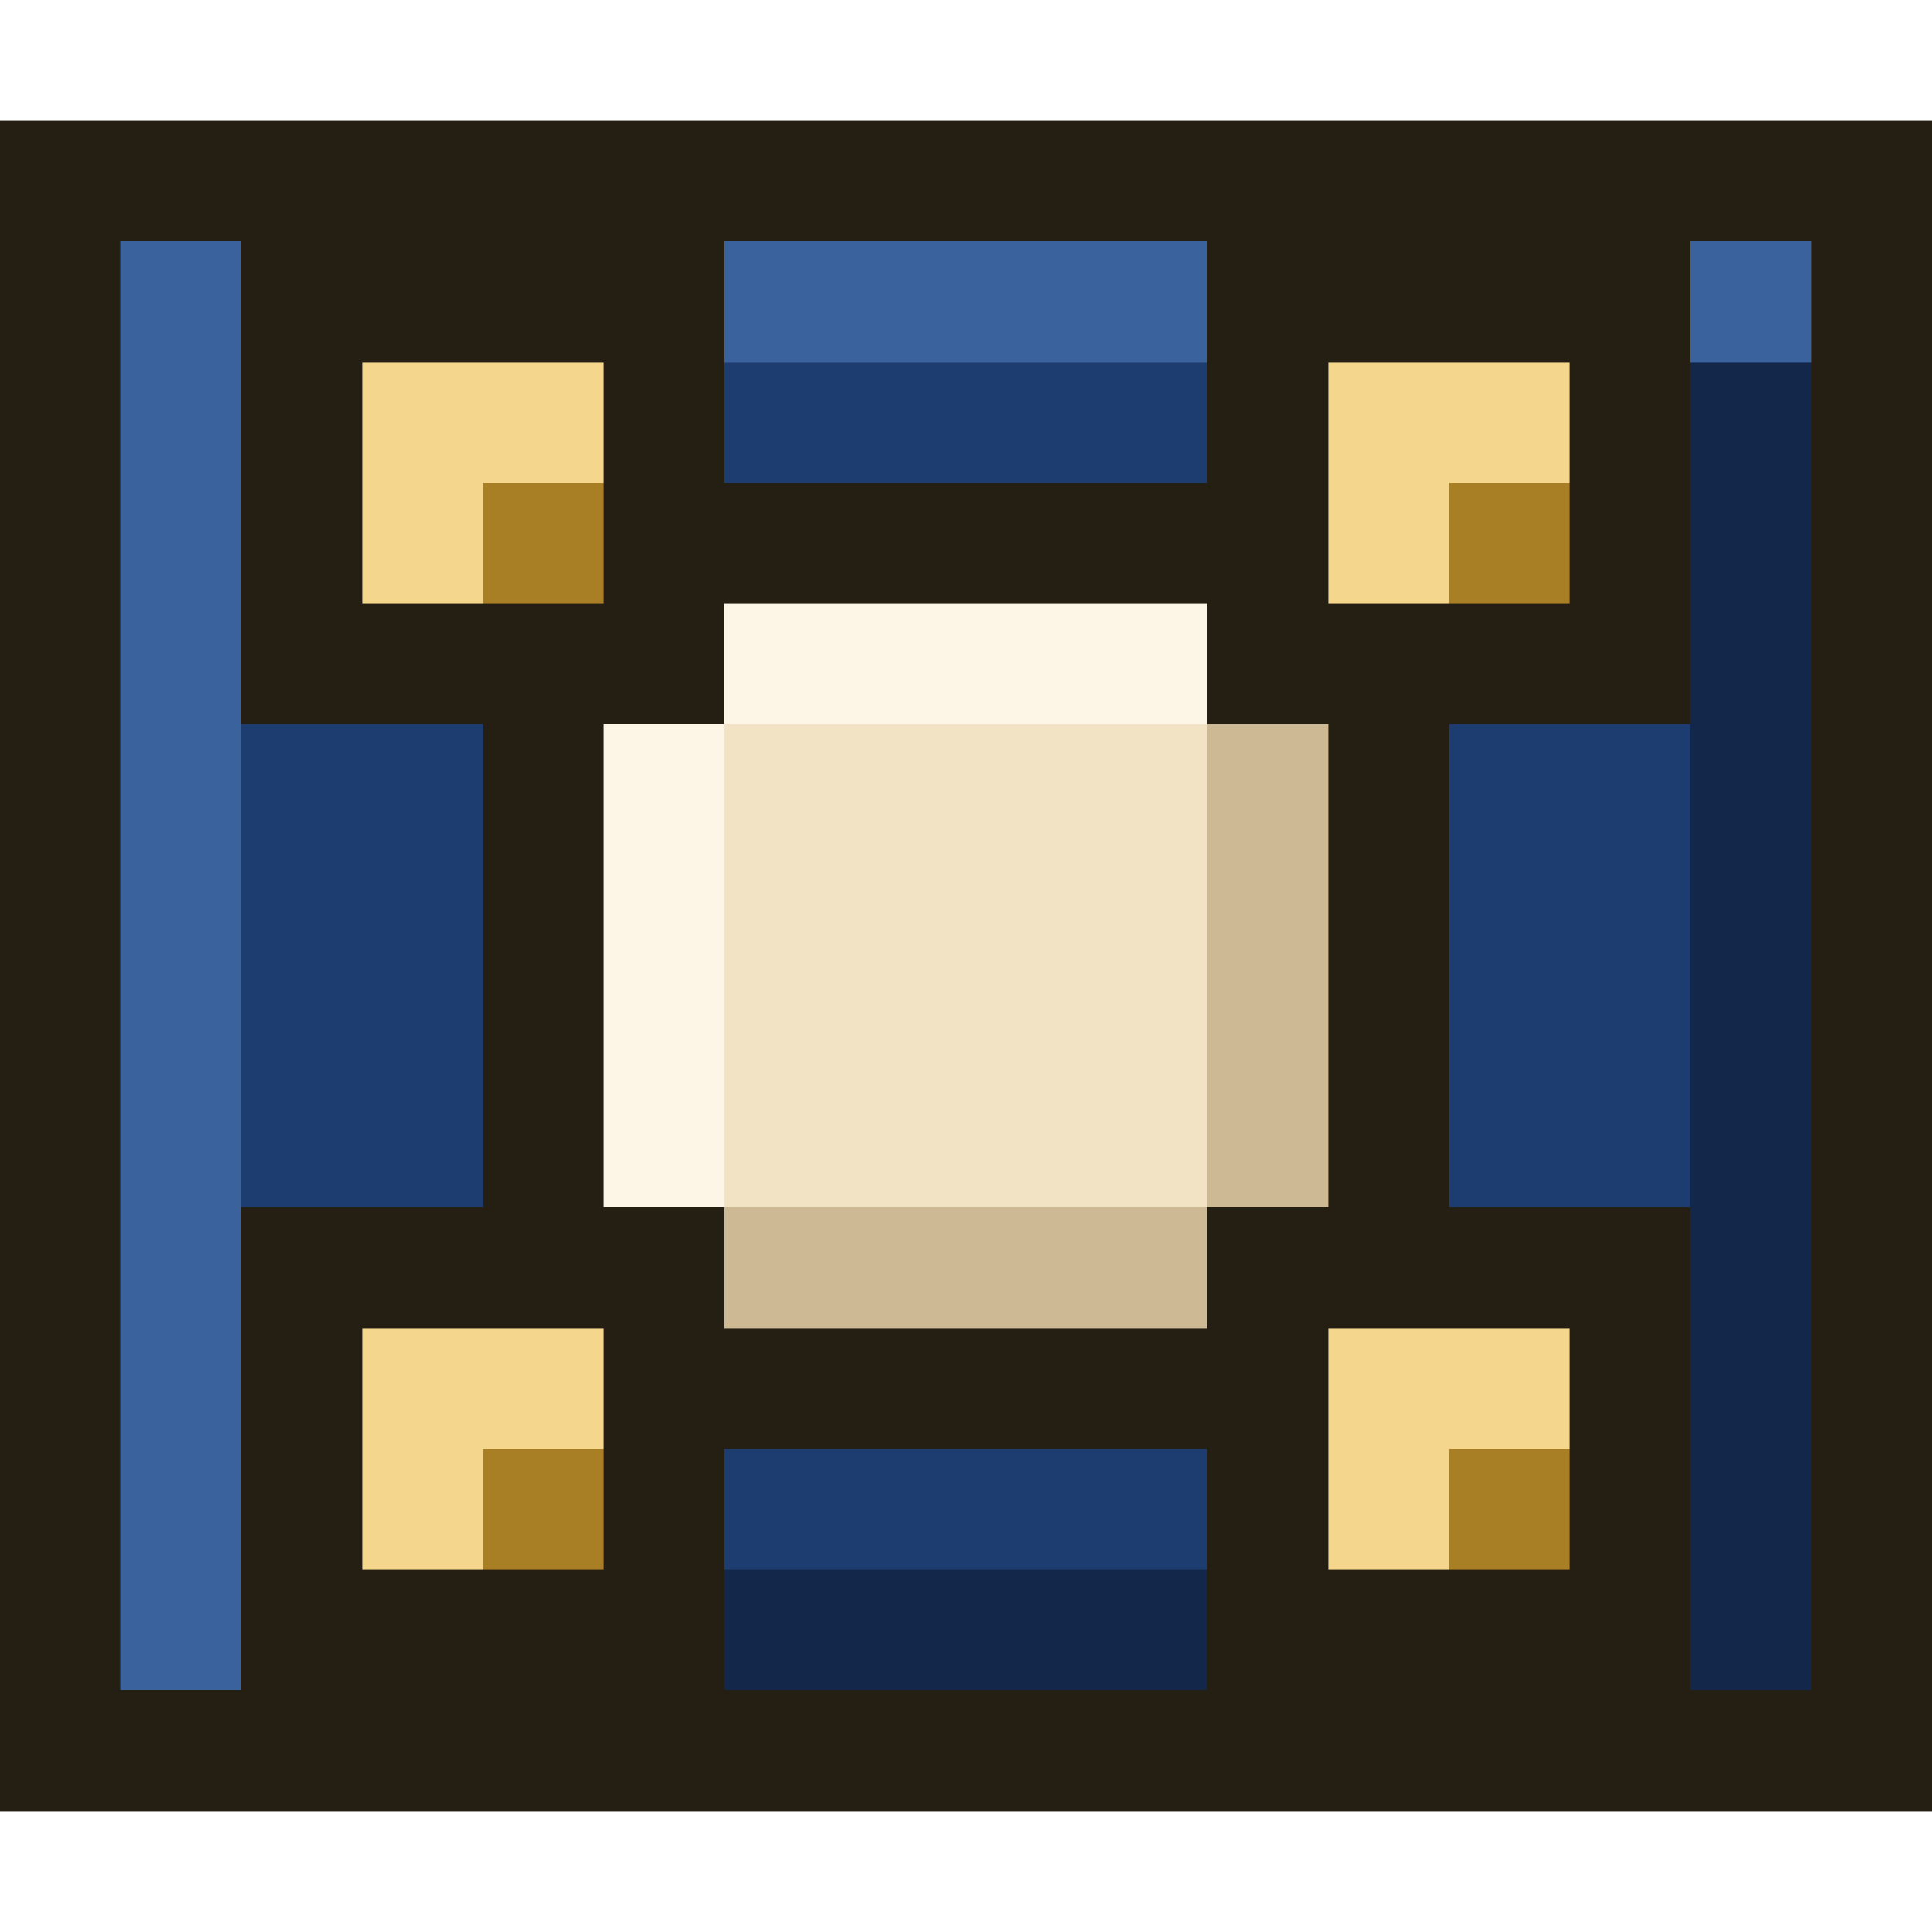
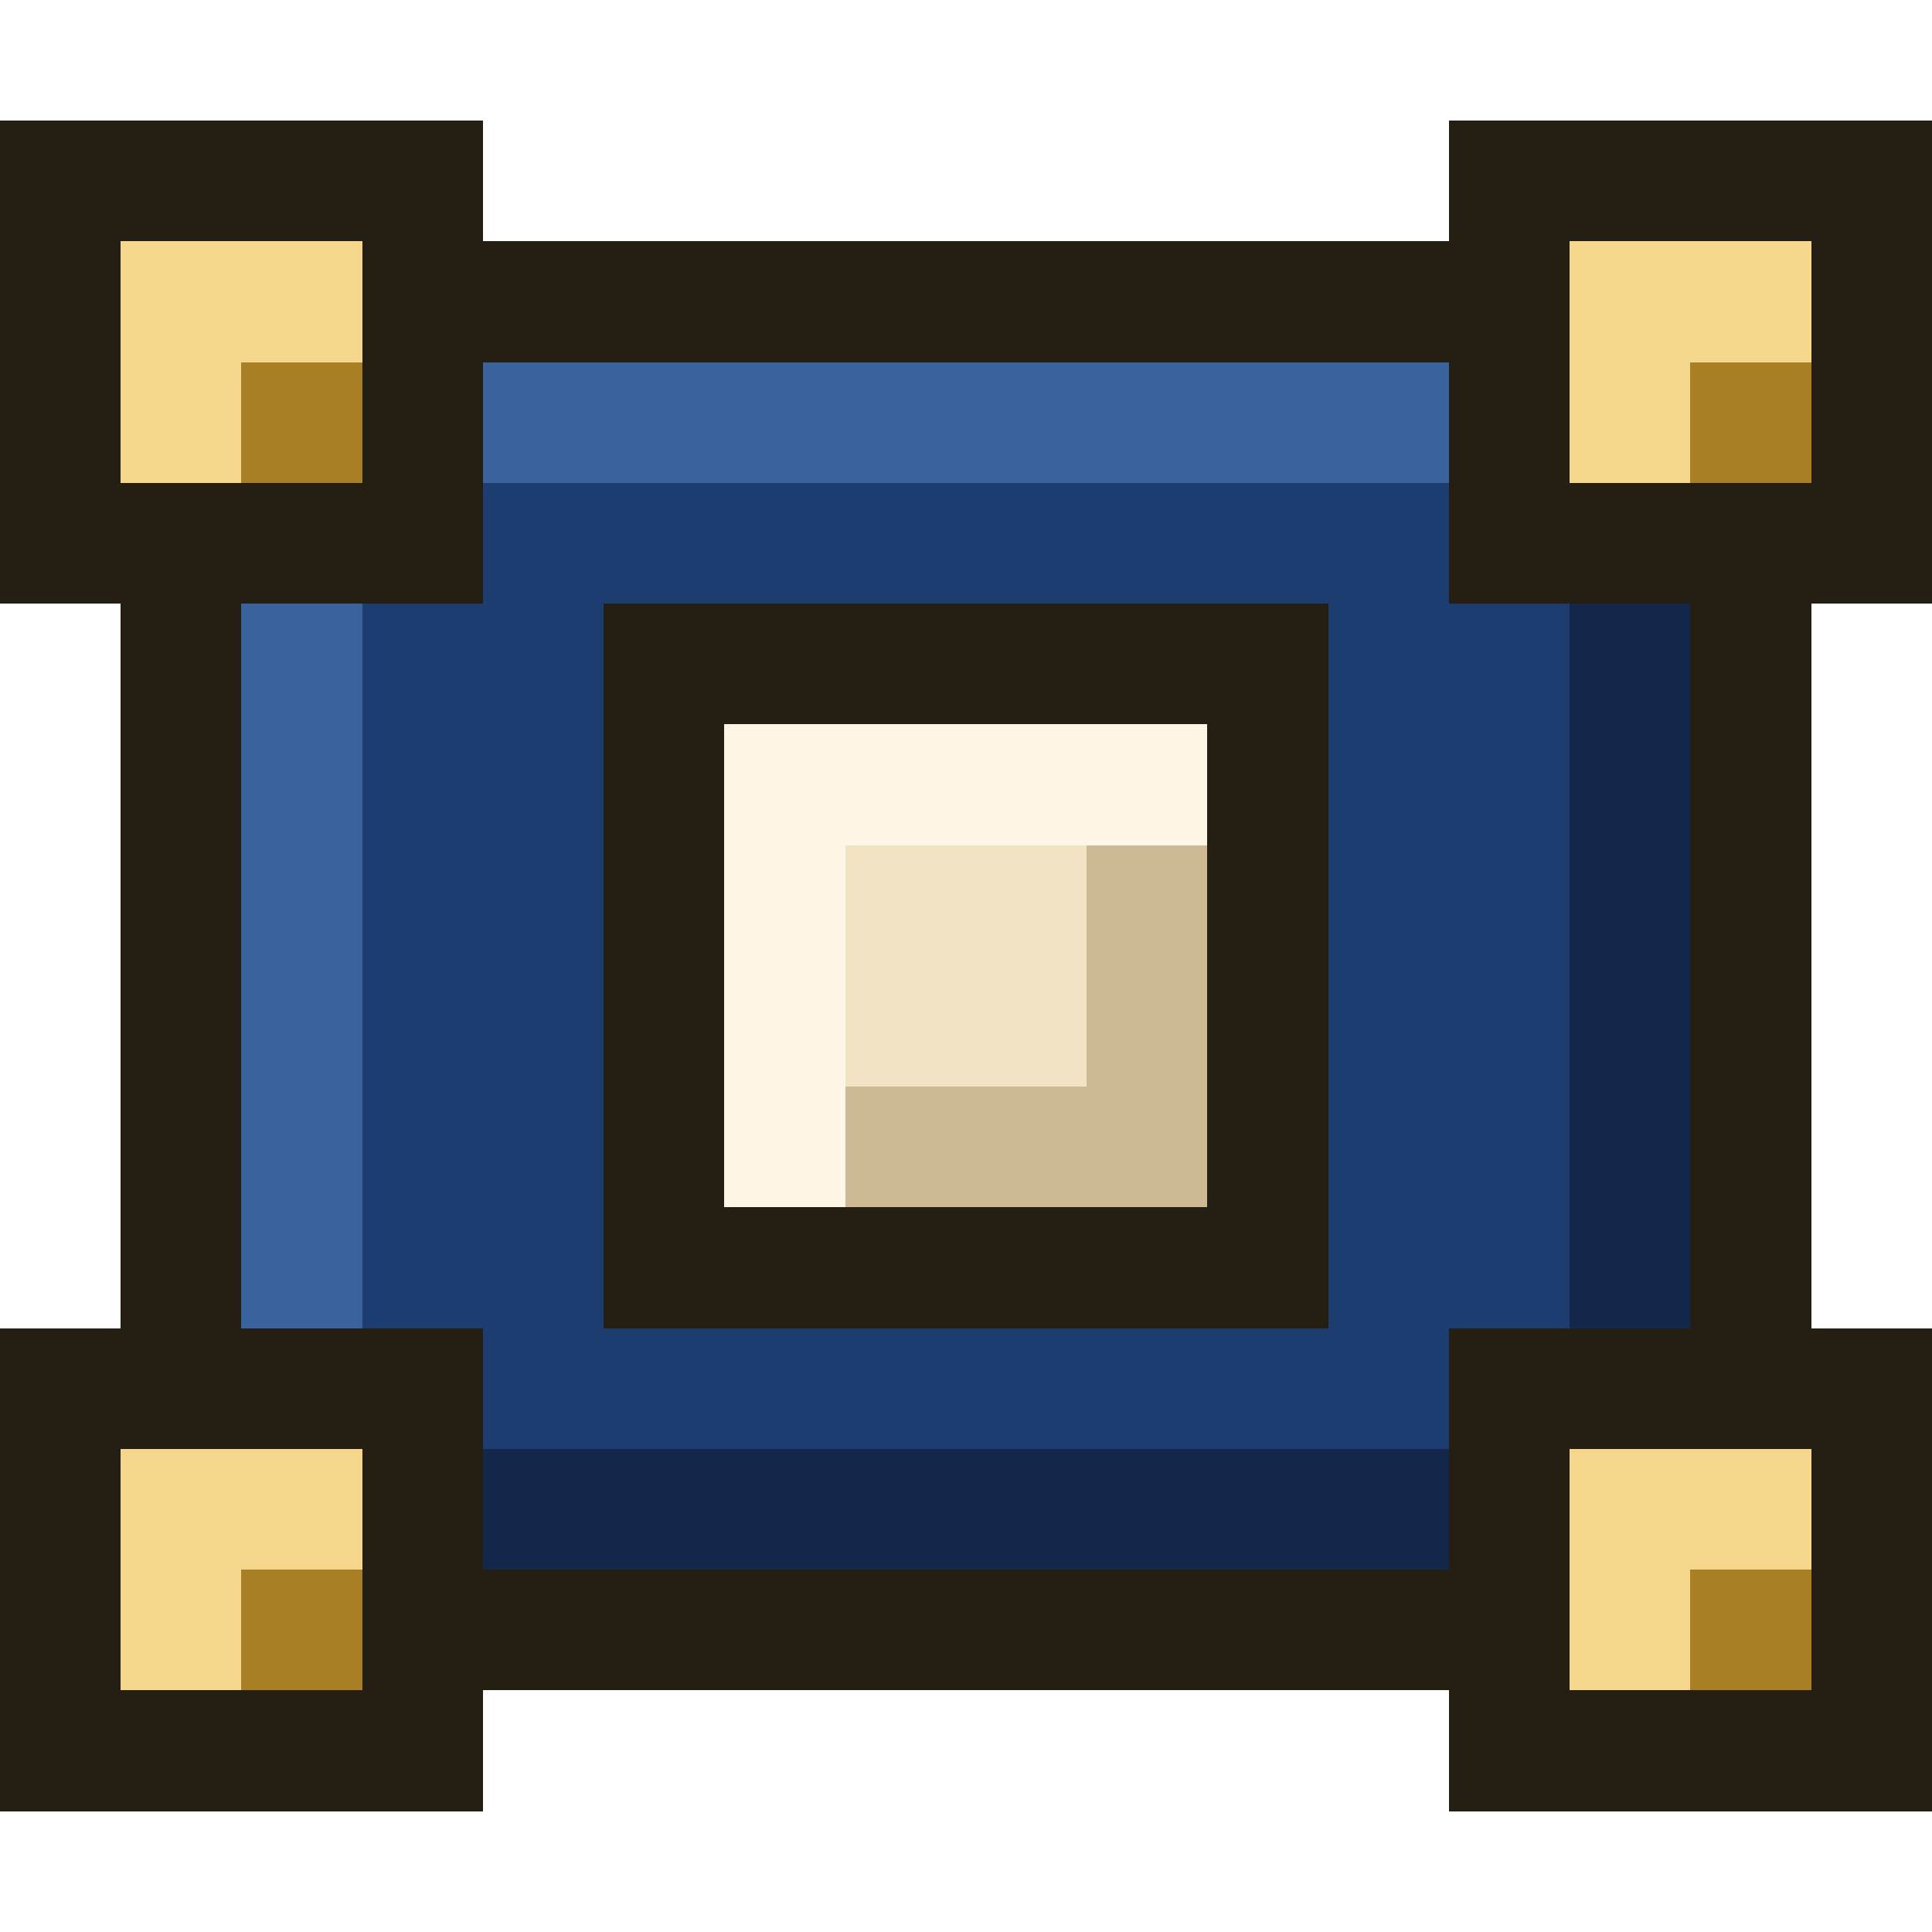
<svg xmlns="http://www.w3.org/2000/svg" viewBox="0 0 16 16" width="16" height="16" shape-rendering="crispEdges" role="img" aria-label="Canvas">
-   <path fill="#241f12" d="M0 1h16v1h-16zM0 2h1v1h-1zM2 2h4v1h-4zM10 2h4v1h-4zM15 2h1v1h-1zM0 3h1v1h-1zM2 3h1v1h-1zM5 3h1v1h-1zM10 3h1v1h-1zM13 3h1v1h-1zM15 3h1v1h-1zM0 4h1v1h-1zM2 4h1v1h-1zM5 4h6v1h-6zM13 4h1v1h-1zM15 4h1v1h-1zM0 5h1v1h-1zM2 5h4v1h-4zM10 5h4v1h-4zM15 5h1v1h-1zM0 6h1v1h-1zM4 6h1v1h-1zM11 6h1v1h-1zM15 6h1v1h-1zM0 7h1v1h-1zM4 7h1v1h-1zM11 7h1v1h-1zM15 7h1v1h-1zM0 8h1v1h-1zM4 8h1v1h-1zM11 8h1v1h-1zM15 8h1v1h-1zM0 9h1v1h-1zM4 9h1v1h-1zM11 9h1v1h-1zM15 9h1v1h-1zM0 10h1v1h-1zM2 10h4v1h-4zM10 10h4v1h-4zM15 10h1v1h-1zM0 11h1v1h-1zM2 11h1v1h-1zM5 11h6v1h-6zM13 11h1v1h-1zM15 11h1v1h-1zM0 12h1v1h-1zM2 12h1v1h-1zM5 12h1v1h-1zM10 12h1v1h-1zM13 12h1v1h-1zM15 12h1v1h-1zM0 13h1v1h-1zM2 13h4v1h-4zM10 13h4v1h-4zM15 13h1v1h-1zM0 14h16v1h-16z" />
-   <path fill="#3a629c" d="M1 2h1v1h-1zM6 2h4v1h-4zM14 2h1v1h-1zM1 3h1v1h-1zM1 4h1v1h-1zM1 5h1v1h-1zM1 6h1v1h-1zM1 7h1v1h-1zM1 8h1v1h-1zM1 9h1v1h-1zM1 10h1v1h-1zM1 11h1v1h-1zM1 12h1v1h-1zM1 13h1v1h-1z" />
-   <path fill="#f4d78d" d="M3 3h2v1h-2zM11 3h2v1h-2zM3 4h1v1h-1zM11 4h1v1h-1zM3 11h2v1h-2zM11 11h2v1h-2zM3 12h1v1h-1zM11 12h1v1h-1z" />
-   <path fill="#1d3d70" d="M6 3h4v1h-4zM2 6h2v1h-2zM12 6h2v1h-2zM2 7h2v1h-2zM12 7h2v1h-2zM2 8h2v1h-2zM12 8h2v1h-2zM2 9h2v1h-2zM12 9h2v1h-2zM6 12h4v1h-4z" />
-   <path fill="#12274a" d="M14 3h1v1h-1zM14 4h1v1h-1zM14 5h1v1h-1zM14 6h1v1h-1zM14 7h1v1h-1zM14 8h1v1h-1zM14 9h1v1h-1zM14 10h1v1h-1zM14 11h1v1h-1zM14 12h1v1h-1zM6 13h4v1h-4zM14 13h1v1h-1z" />
-   <path fill="#a97f26" d="M4 4h1v1h-1zM12 4h1v1h-1zM4 12h1v1h-1zM12 12h1v1h-1z" />
-   <path fill="#fdf6e6" d="M6 5h4v1h-4zM5 6h1v1h-1zM5 7h1v1h-1zM5 8h1v1h-1zM5 9h1v1h-1z" />
-   <path fill="#f2e3c4" d="M6 6h4v1h-4zM6 7h4v1h-4zM6 8h4v1h-4zM6 9h4v1h-4z" />
-   <path fill="#cdb994" d="M10 6h1v1h-1zM10 7h1v1h-1zM10 8h1v1h-1zM10 9h1v1h-1zM6 10h4v1h-4z" />
+   <path fill="#241f12" d="M0 1h4v1h-4zM12 1h4v1h-4zM0 2h1v1h-1zM3 2h10v1h-10zM15 2h1v1h-1zM0 3h1v1h-1zM3 3h1v1h-1zM12 3h1v1h-1zM15 3h1v1h-1zM0 4h4v1h-4zM12 4h4v1h-4zM1 5h1v1h-1zM5 5h6v1h-6zM14 5h1v1h-1zM1 6h1v1h-1zM5 6h1v1h-1zM10 6h1v1h-1zM14 6h1v1h-1zM1 7h1v1h-1zM5 7h1v1h-1zM10 7h1v1h-1zM14 7h1v1h-1zM1 8h1v1h-1zM5 8h1v1h-1zM10 8h1v1h-1zM14 8h1v1h-1zM1 9h1v1h-1zM5 9h1v1h-1zM10 9h1v1h-1zM14 9h1v1h-1zM1 10h1v1h-1zM5 10h6v1h-6zM14 10h1v1h-1zM0 11h4v1h-4zM12 11h4v1h-4zM0 12h1v1h-1zM3 12h1v1h-1zM12 12h1v1h-1zM15 12h1v1h-1zM0 13h1v1h-1zM3 13h10v1h-10zM15 13h1v1h-1zM0 14h4v1h-4zM12 14h4v1h-4z" />
+   <path fill="#f4d78d" d="M1 2h2v1h-2zM13 2h2v1h-2zM1 3h1v1h-1zM13 3h1v1h-1zM1 12h2v1h-2zM13 12h2v1h-2zM1 13h1v1h-1zM13 13h1v1h-1z" />
+   <path fill="#a97f26" d="M2 3h1v1h-1zM14 3h1v1h-1zM2 13h1v1h-1zM14 13h1v1h-1z" />
+   <path fill="#3a629c" d="M4 3h8v1h-8zM2 5h1v1h-1zM2 6h1v1h-1zM2 7h1v1h-1zM2 8h1v1h-1zM2 9h1v1h-1zM2 10h1v1h-1z" />
+   <path fill="#1d3d70" d="M4 4h8v1h-8zM3 5h2v1h-2zM11 5h2v1h-2zM3 6h2v1h-2zM11 6h2v1h-2zM3 7h2v1h-2zM11 7h2v1h-2zM3 8h2v1h-2zM11 8h2v1h-2zM3 9h2v1h-2zM11 9h2v1h-2zM3 10h2v1h-2zM11 10h2v1h-2zM4 11h8v1h-8z" />
+   <path fill="#12274a" d="M13 5h1v1h-1zM13 6h1v1h-1zM13 7h1v1h-1zM13 8h1v1h-1zM13 9h1v1h-1zM13 10h1v1h-1zM4 12h8v1h-8z" />
+   <path fill="#fdf6e6" d="M6 6h4v1h-4zM6 7h1v1h-1zM6 8h1v1h-1zM6 9h1v1h-1z" />
+   <path fill="#f2e3c4" d="M7 7h2v1h-2zM7 8h2v1h-2z" />
+   <path fill="#cdb994" d="M9 7h1v1h-1zM9 8h1v1h-1zM7 9h3v1h-3z" />
</svg>
